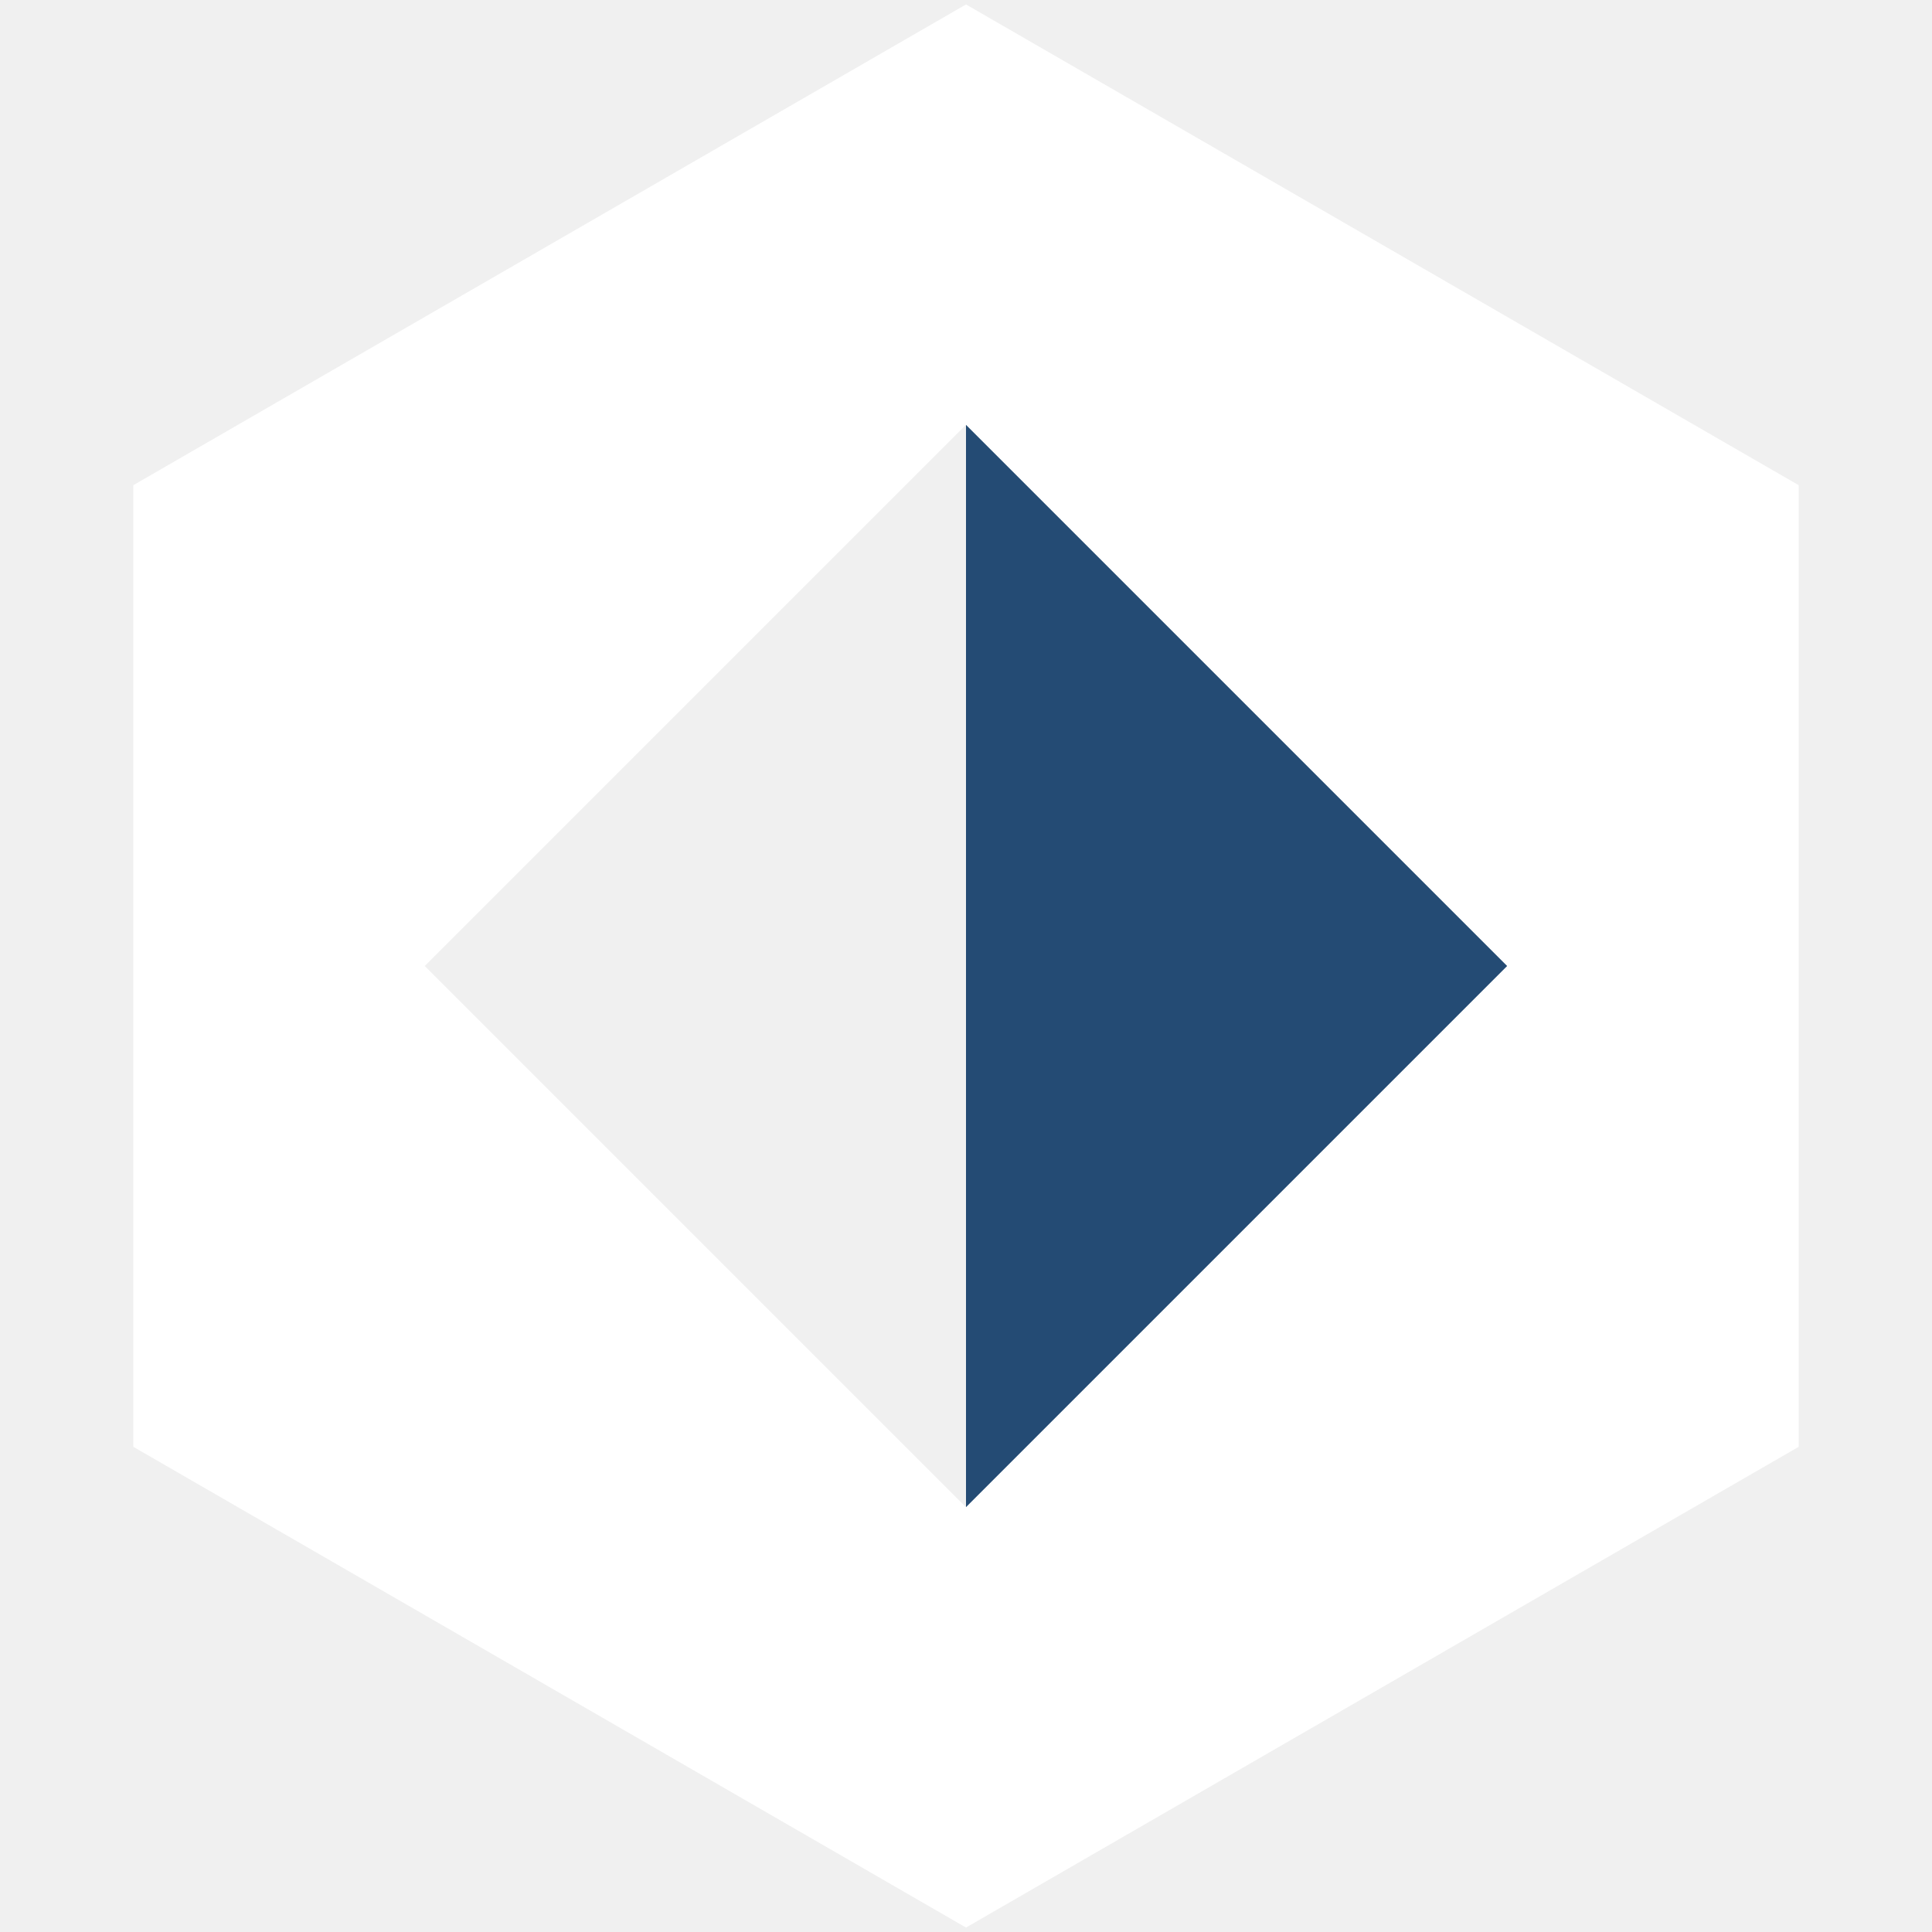
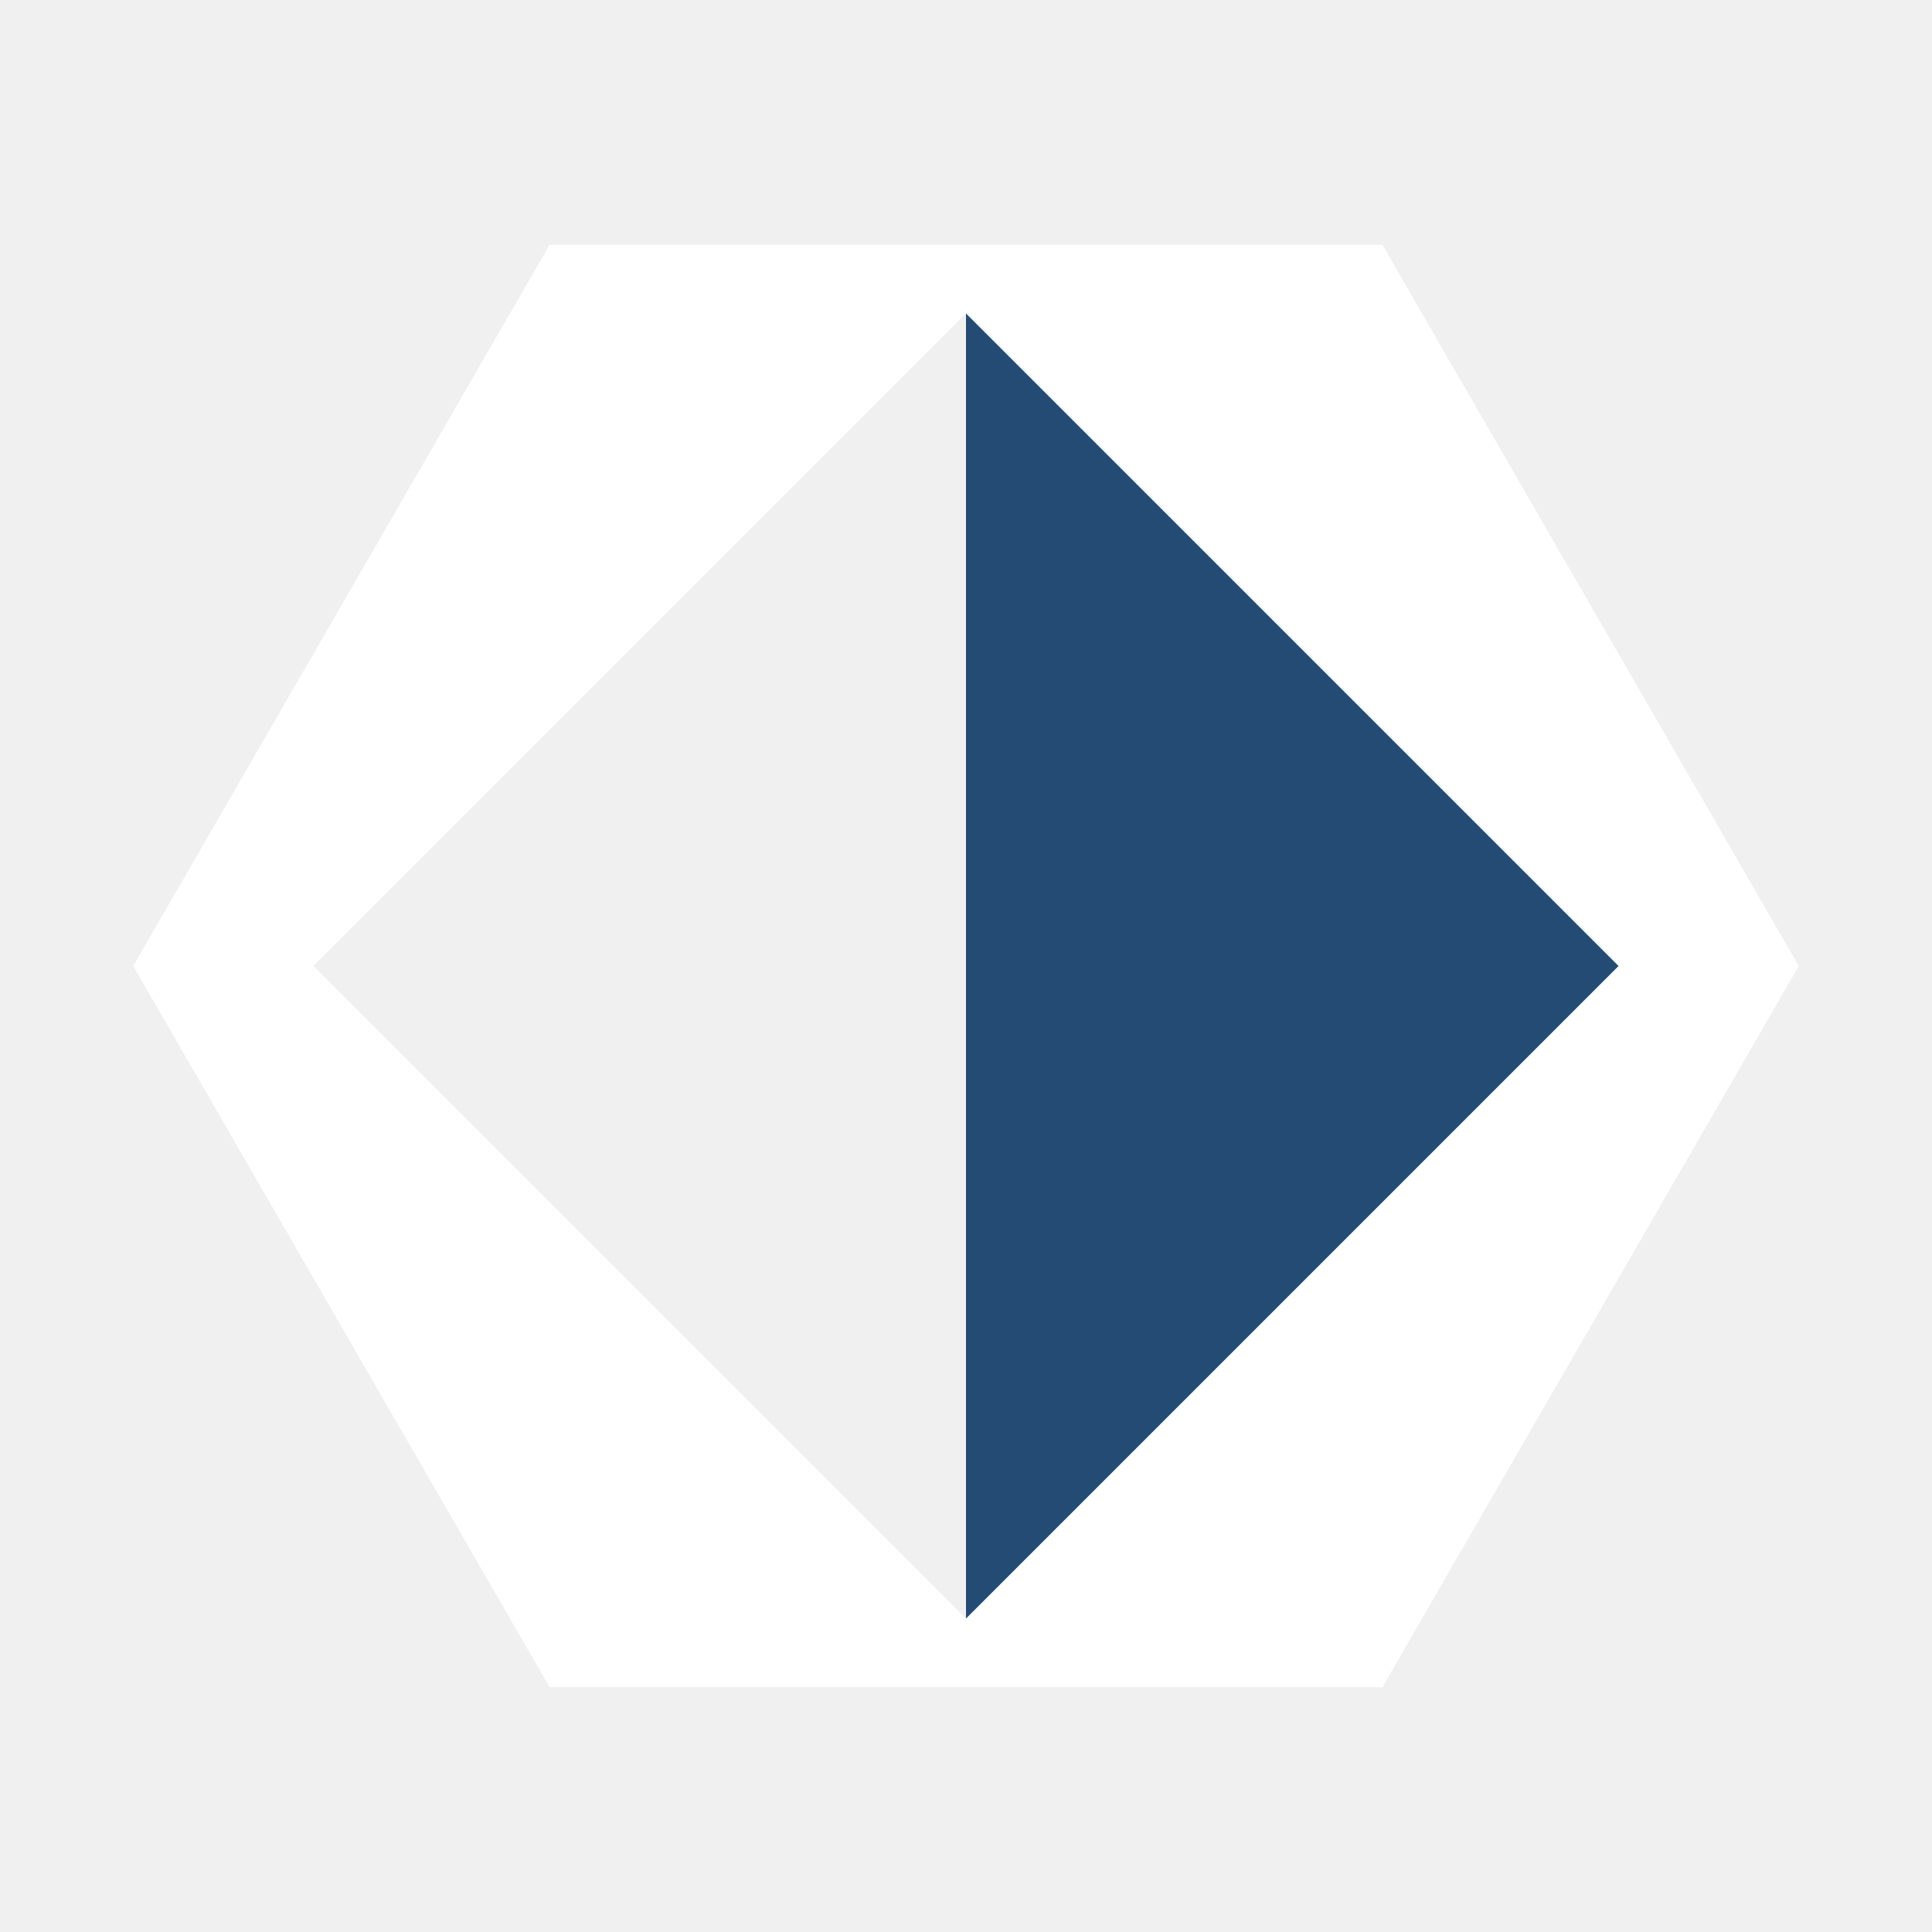
- <svg xmlns="http://www.w3.org/2000/svg" viewBox="-386.5 -386.5 773.0 773.0" role="img" aria-label="AI Foundry symbol">
-   <path fill="#244B74" fill-rule="evenodd" d="M0.00,-216.57 L216.57,0.00 L0.00,216.57 Z" />
-   <path fill="#FFFFFF" fill-rule="evenodd" d="M0.00,-384.72 L333.18,-192.36 L333.18,192.36 L0.00,384.72 L-333.18,192.36 L-333.18,-192.36 Z M-216.57,0.00 L0.00,216.57 L216.57,0.00 L0.00,-216.57 Z" />
+ <svg xmlns="http://www.w3.org/2000/svg" viewBox="-460.1 -460.1 920.2 920.2" role="img" aria-label="AI Foundry symbol">
+   <path fill="#244B74" fill-rule="evenodd" d="M0.00,-310.87 L310.87,0.00 L0.00,310.87 Z" />
+   <path fill="#FFFFFF" fill-rule="evenodd" d="M396.64,0.00 L198.32,343.50 L-198.32,343.50 L-396.64,0.00 L-198.32,-343.50 L198.32,-343.50 Z M-310.87,0.00 L0.00,310.87 L310.87,0.00 L0.00,-310.87 Z" />
</svg>
